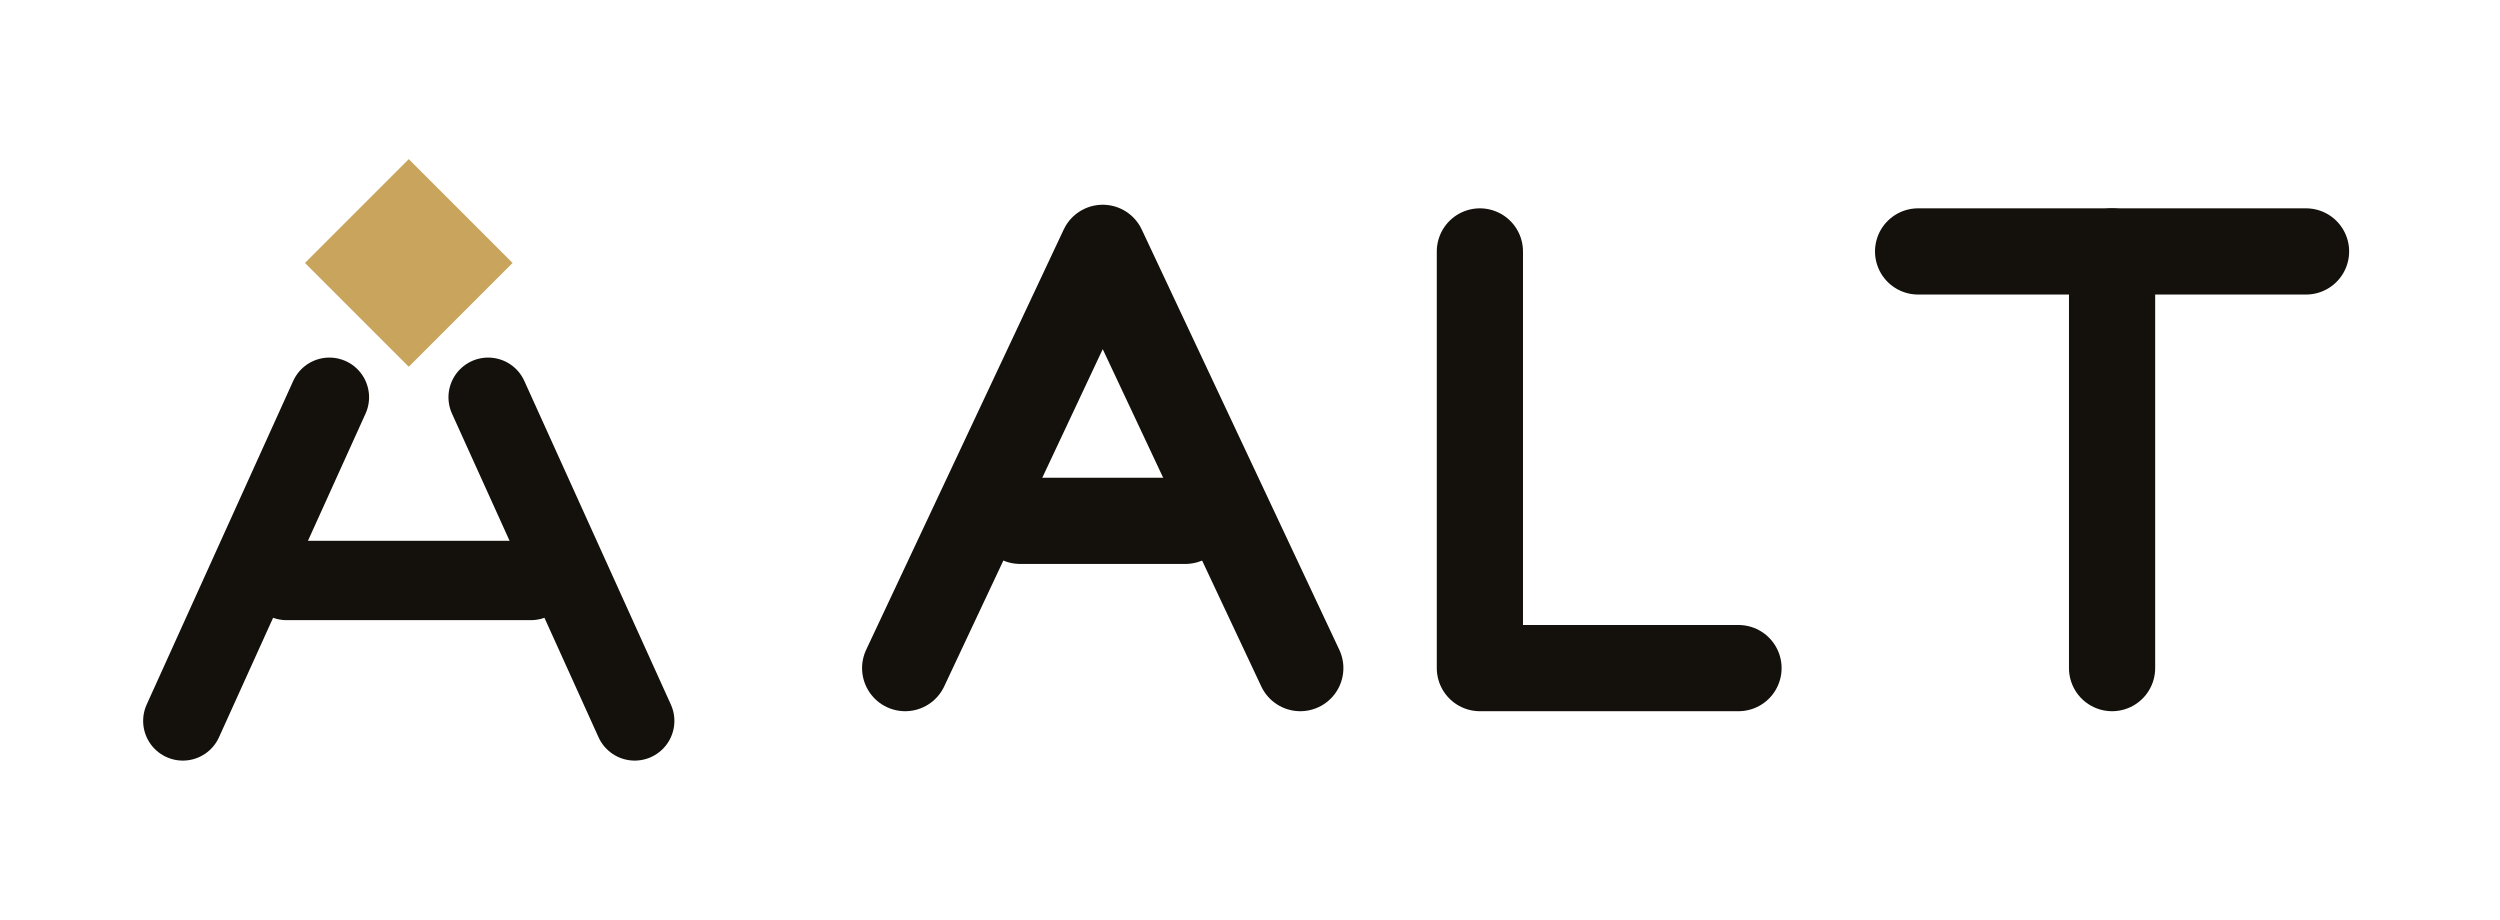
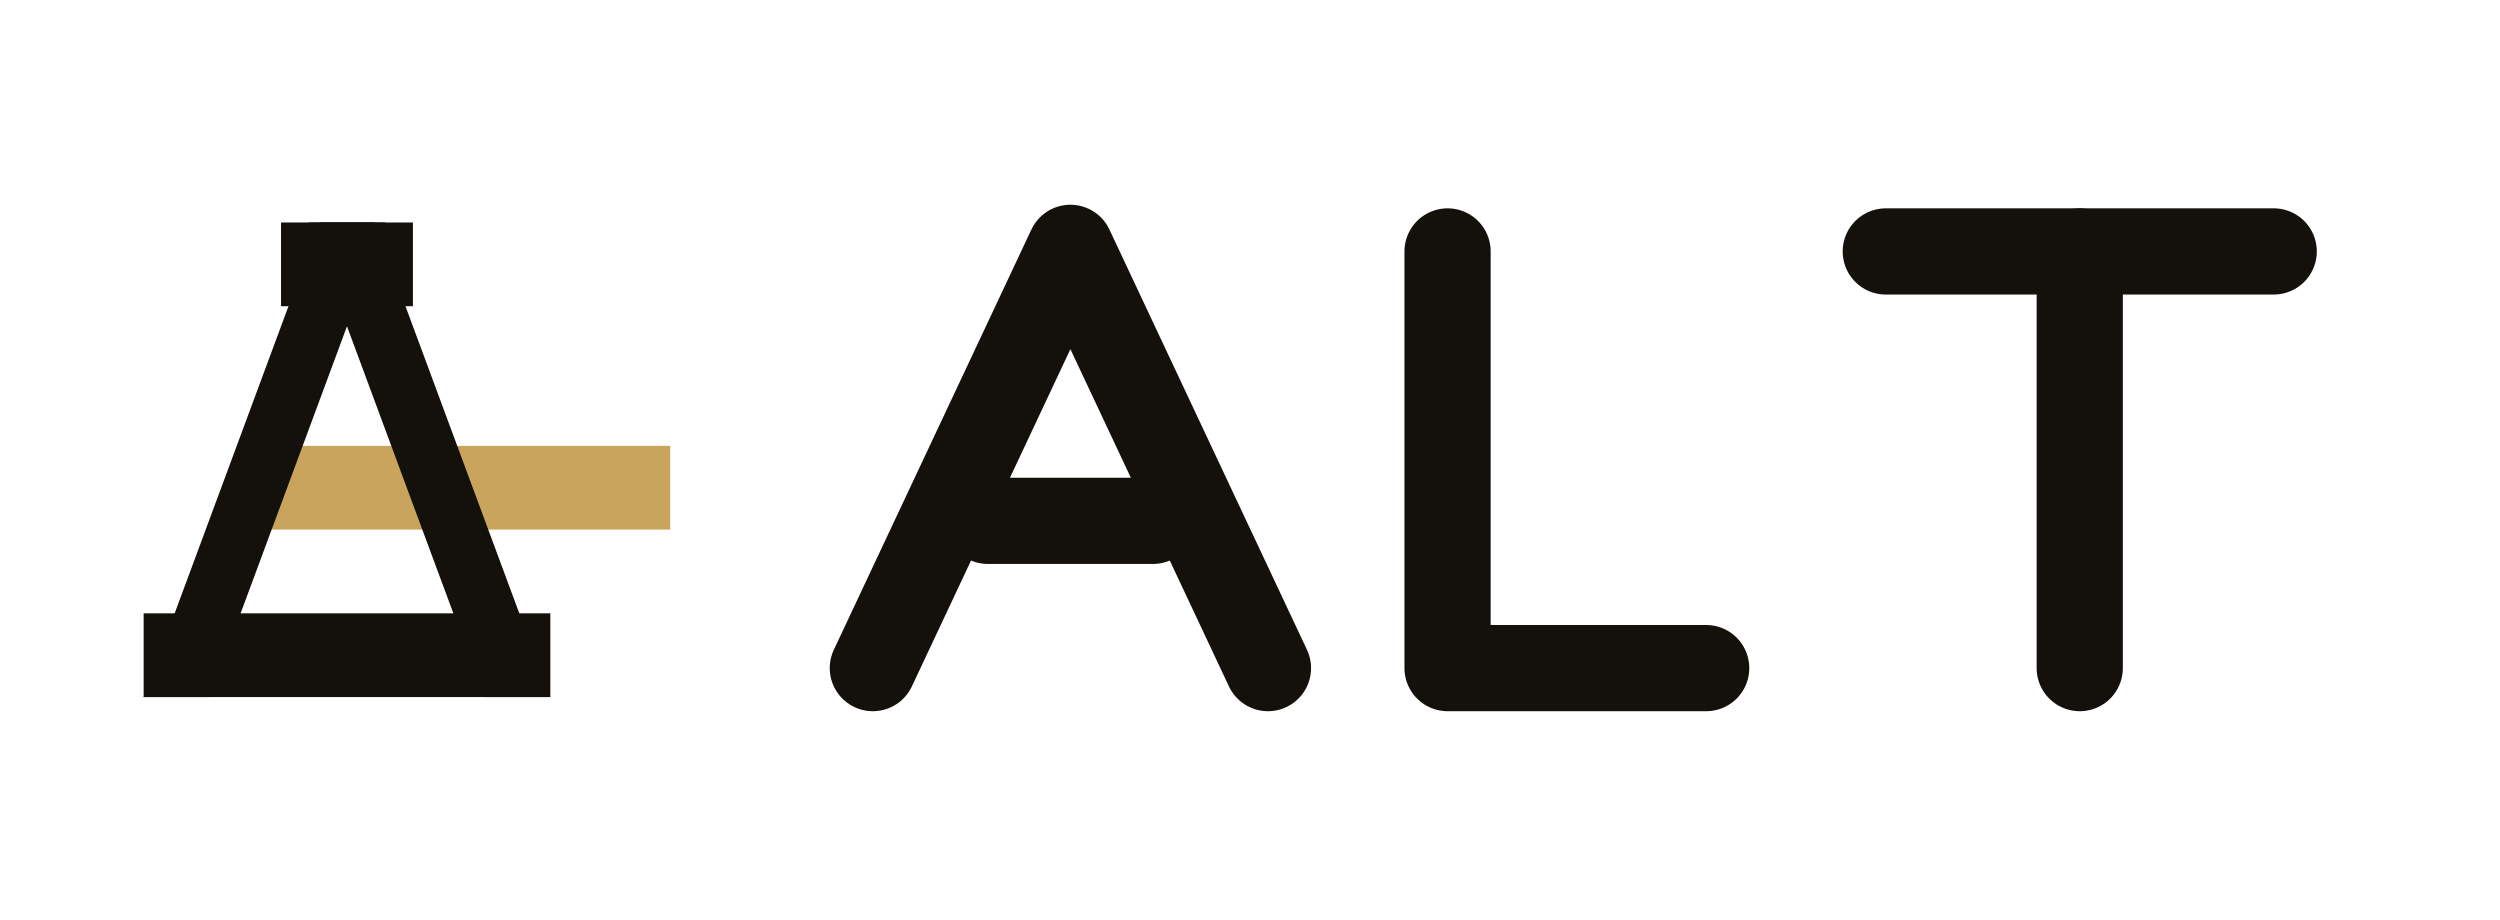
<svg xmlns="http://www.w3.org/2000/svg" viewBox="0 0 696 256">
-   <g transform="translate(5,25.6) scale(0.85)">
-     <g stroke="#14110C" stroke-width="26" stroke-linecap="round" fill="none">
-       <path d="M54 206 102 100" />
-       <path d="M202 206 154 100" />
-       <path d="M88 160h80" />
-     </g>
-     <path d="M128 22 162 56 128 90 94 56Z" fill="#C9A45C" />
+   <g transform="translate(-2.4,12.8) scale(0.9)">
+     <path d="M85 123.7h125v25.9H85Z" fill="#C9A45C" />
+     <path d="M47.1 201.4 101.5 54.6h20.4L67.5 201.4Z" fill="#14110C" />
+     <path d="M172.9 201.4 118.5 54.6h-20.4l54.4 146.8Z" fill="#14110C" />
+     <path d="M89.6 54.6h40.8v25.9H89.6Z" fill="#14110C" />
+     <path d="M47.1 175.5h125.8v25.9H47.1Z" fill="#14110C" />
  </g>
  <g stroke="#14110C" stroke-width="24" stroke-linecap="round" stroke-linejoin="round" fill="none">
-     <path d="M252 186 307 69 362 186" />
-     <path d="M284 145h46" />
-     <path d="M412 70v116h72" />
-     <path d="M534 70h108" />
-     <path d="M588 70v116" />
+     <path d="M243 186 298 69 353 186" />
+     <path d="M275 145h46" />
+     <path d="M403 70v116h72" />
+     <path d="M525 70h108" />
+     <path d="M579 70v116" />
  </g>
</svg>
